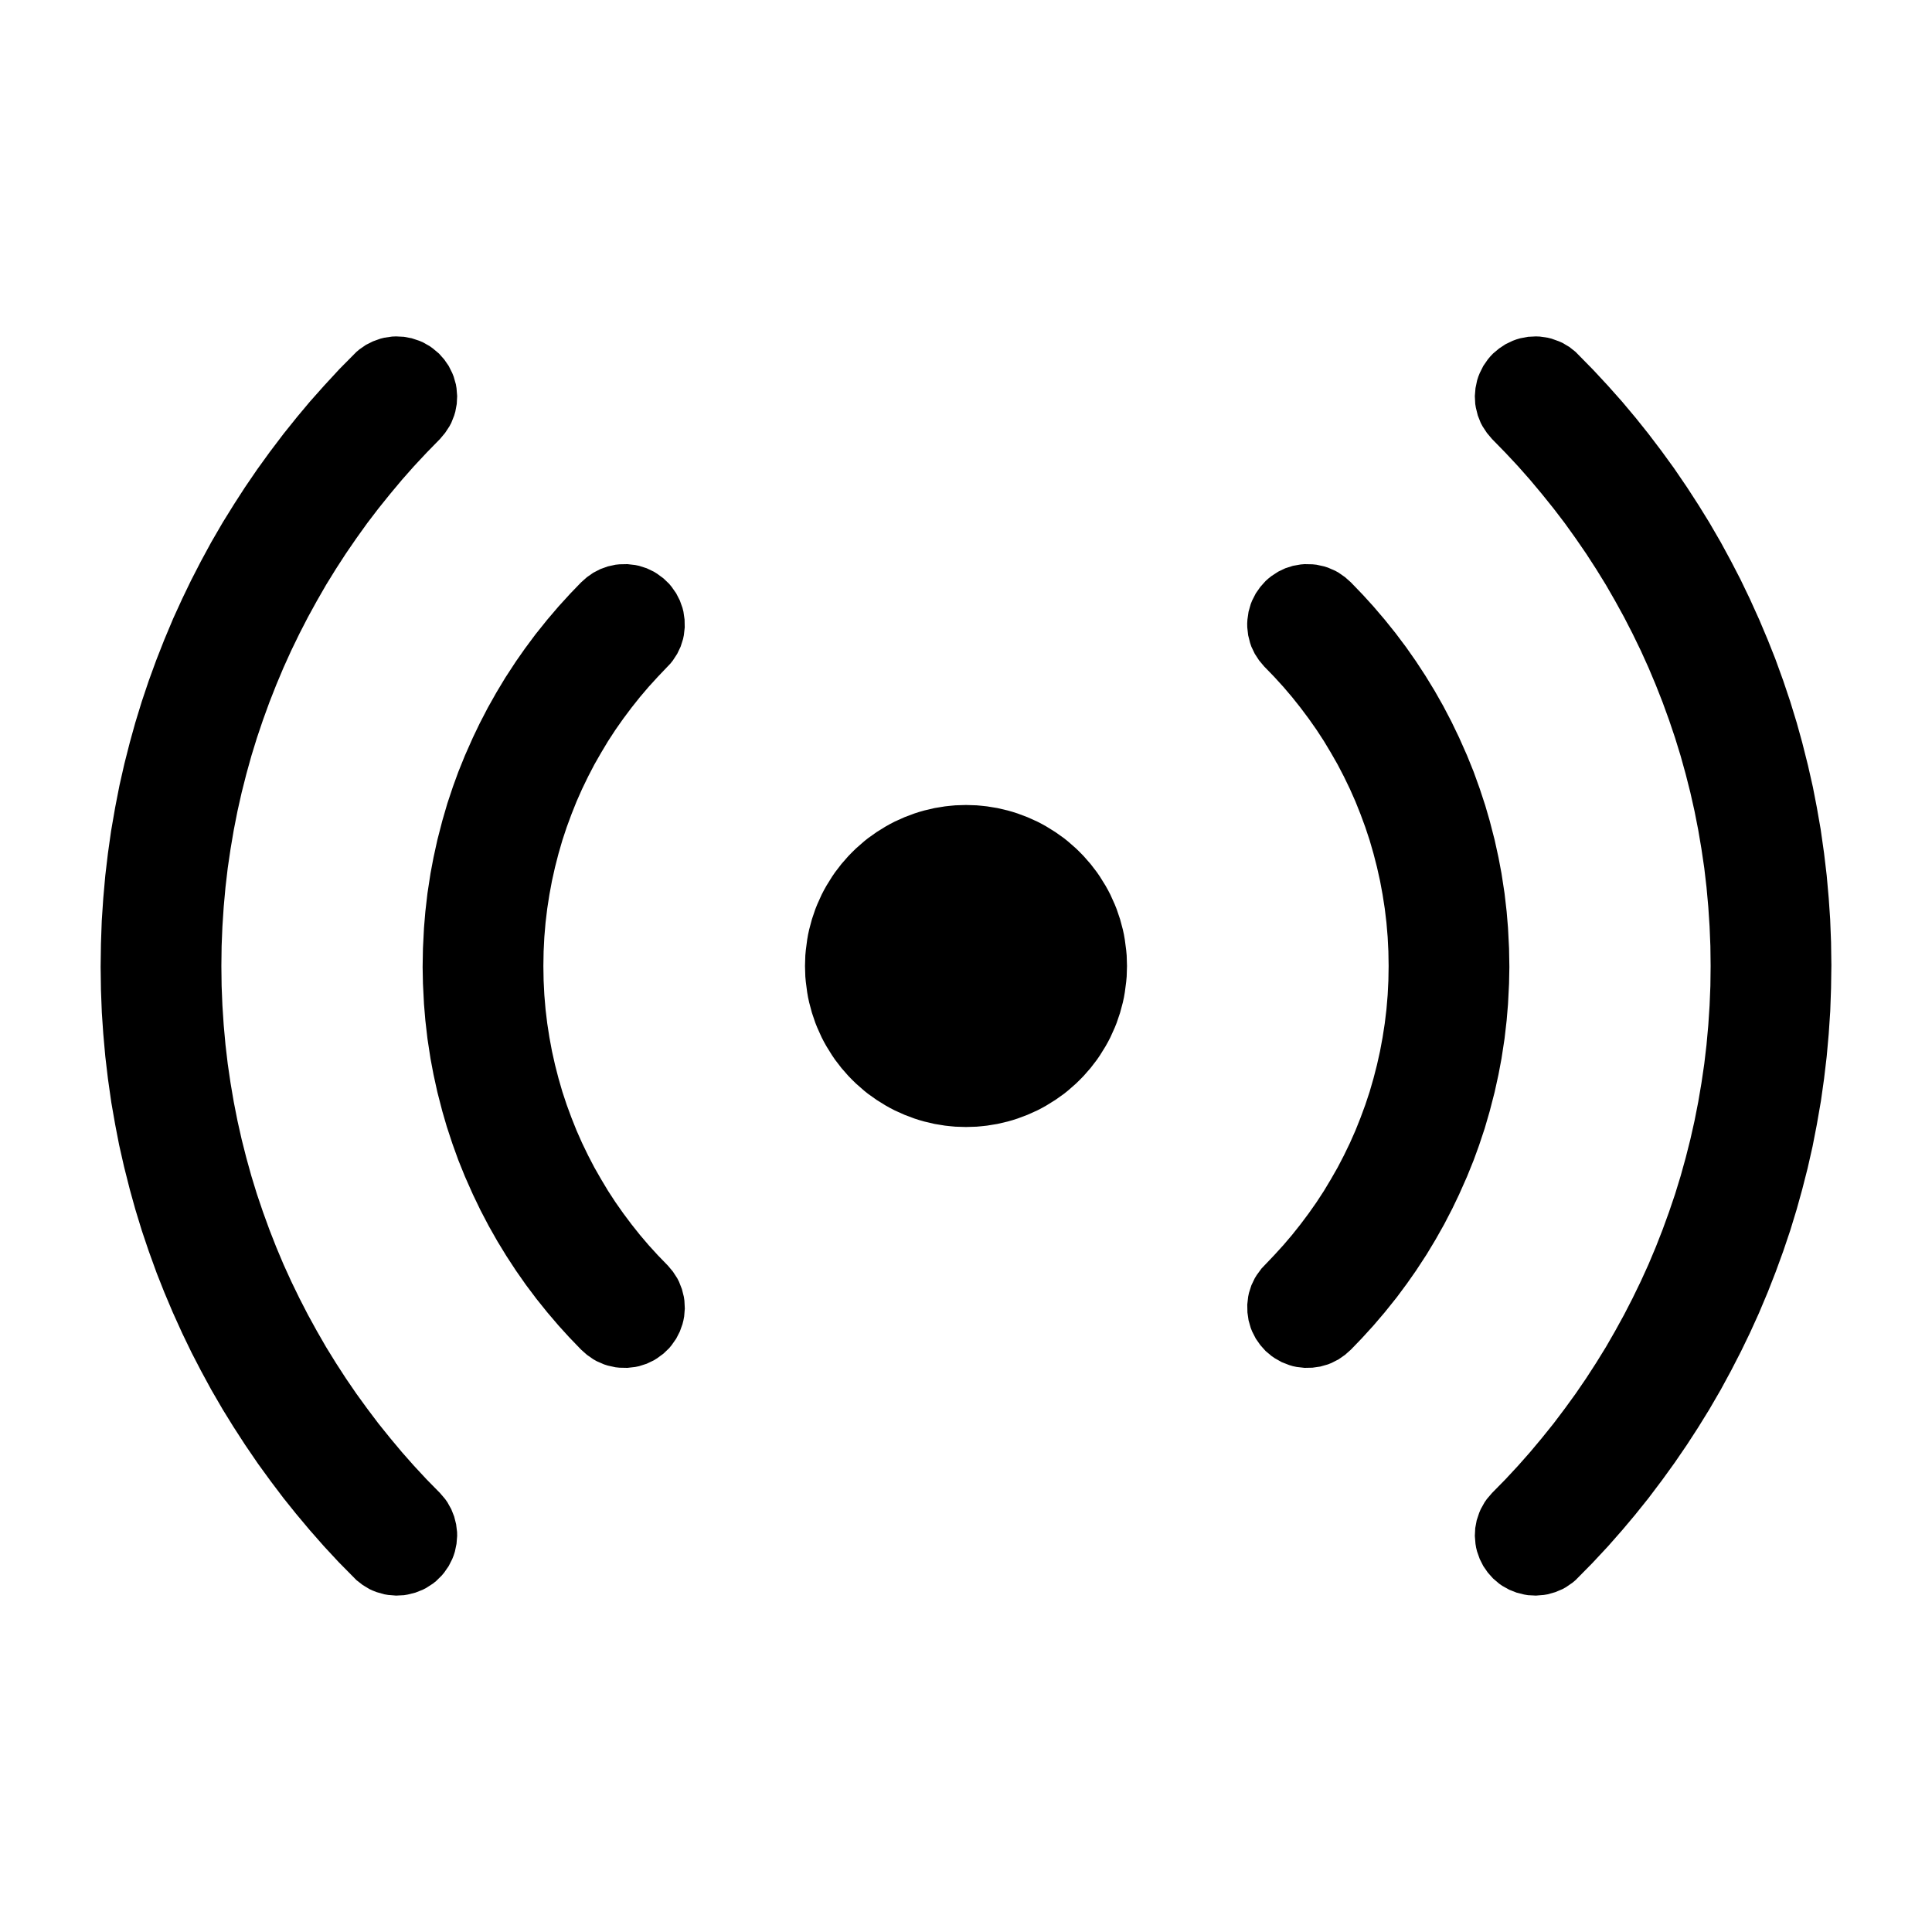
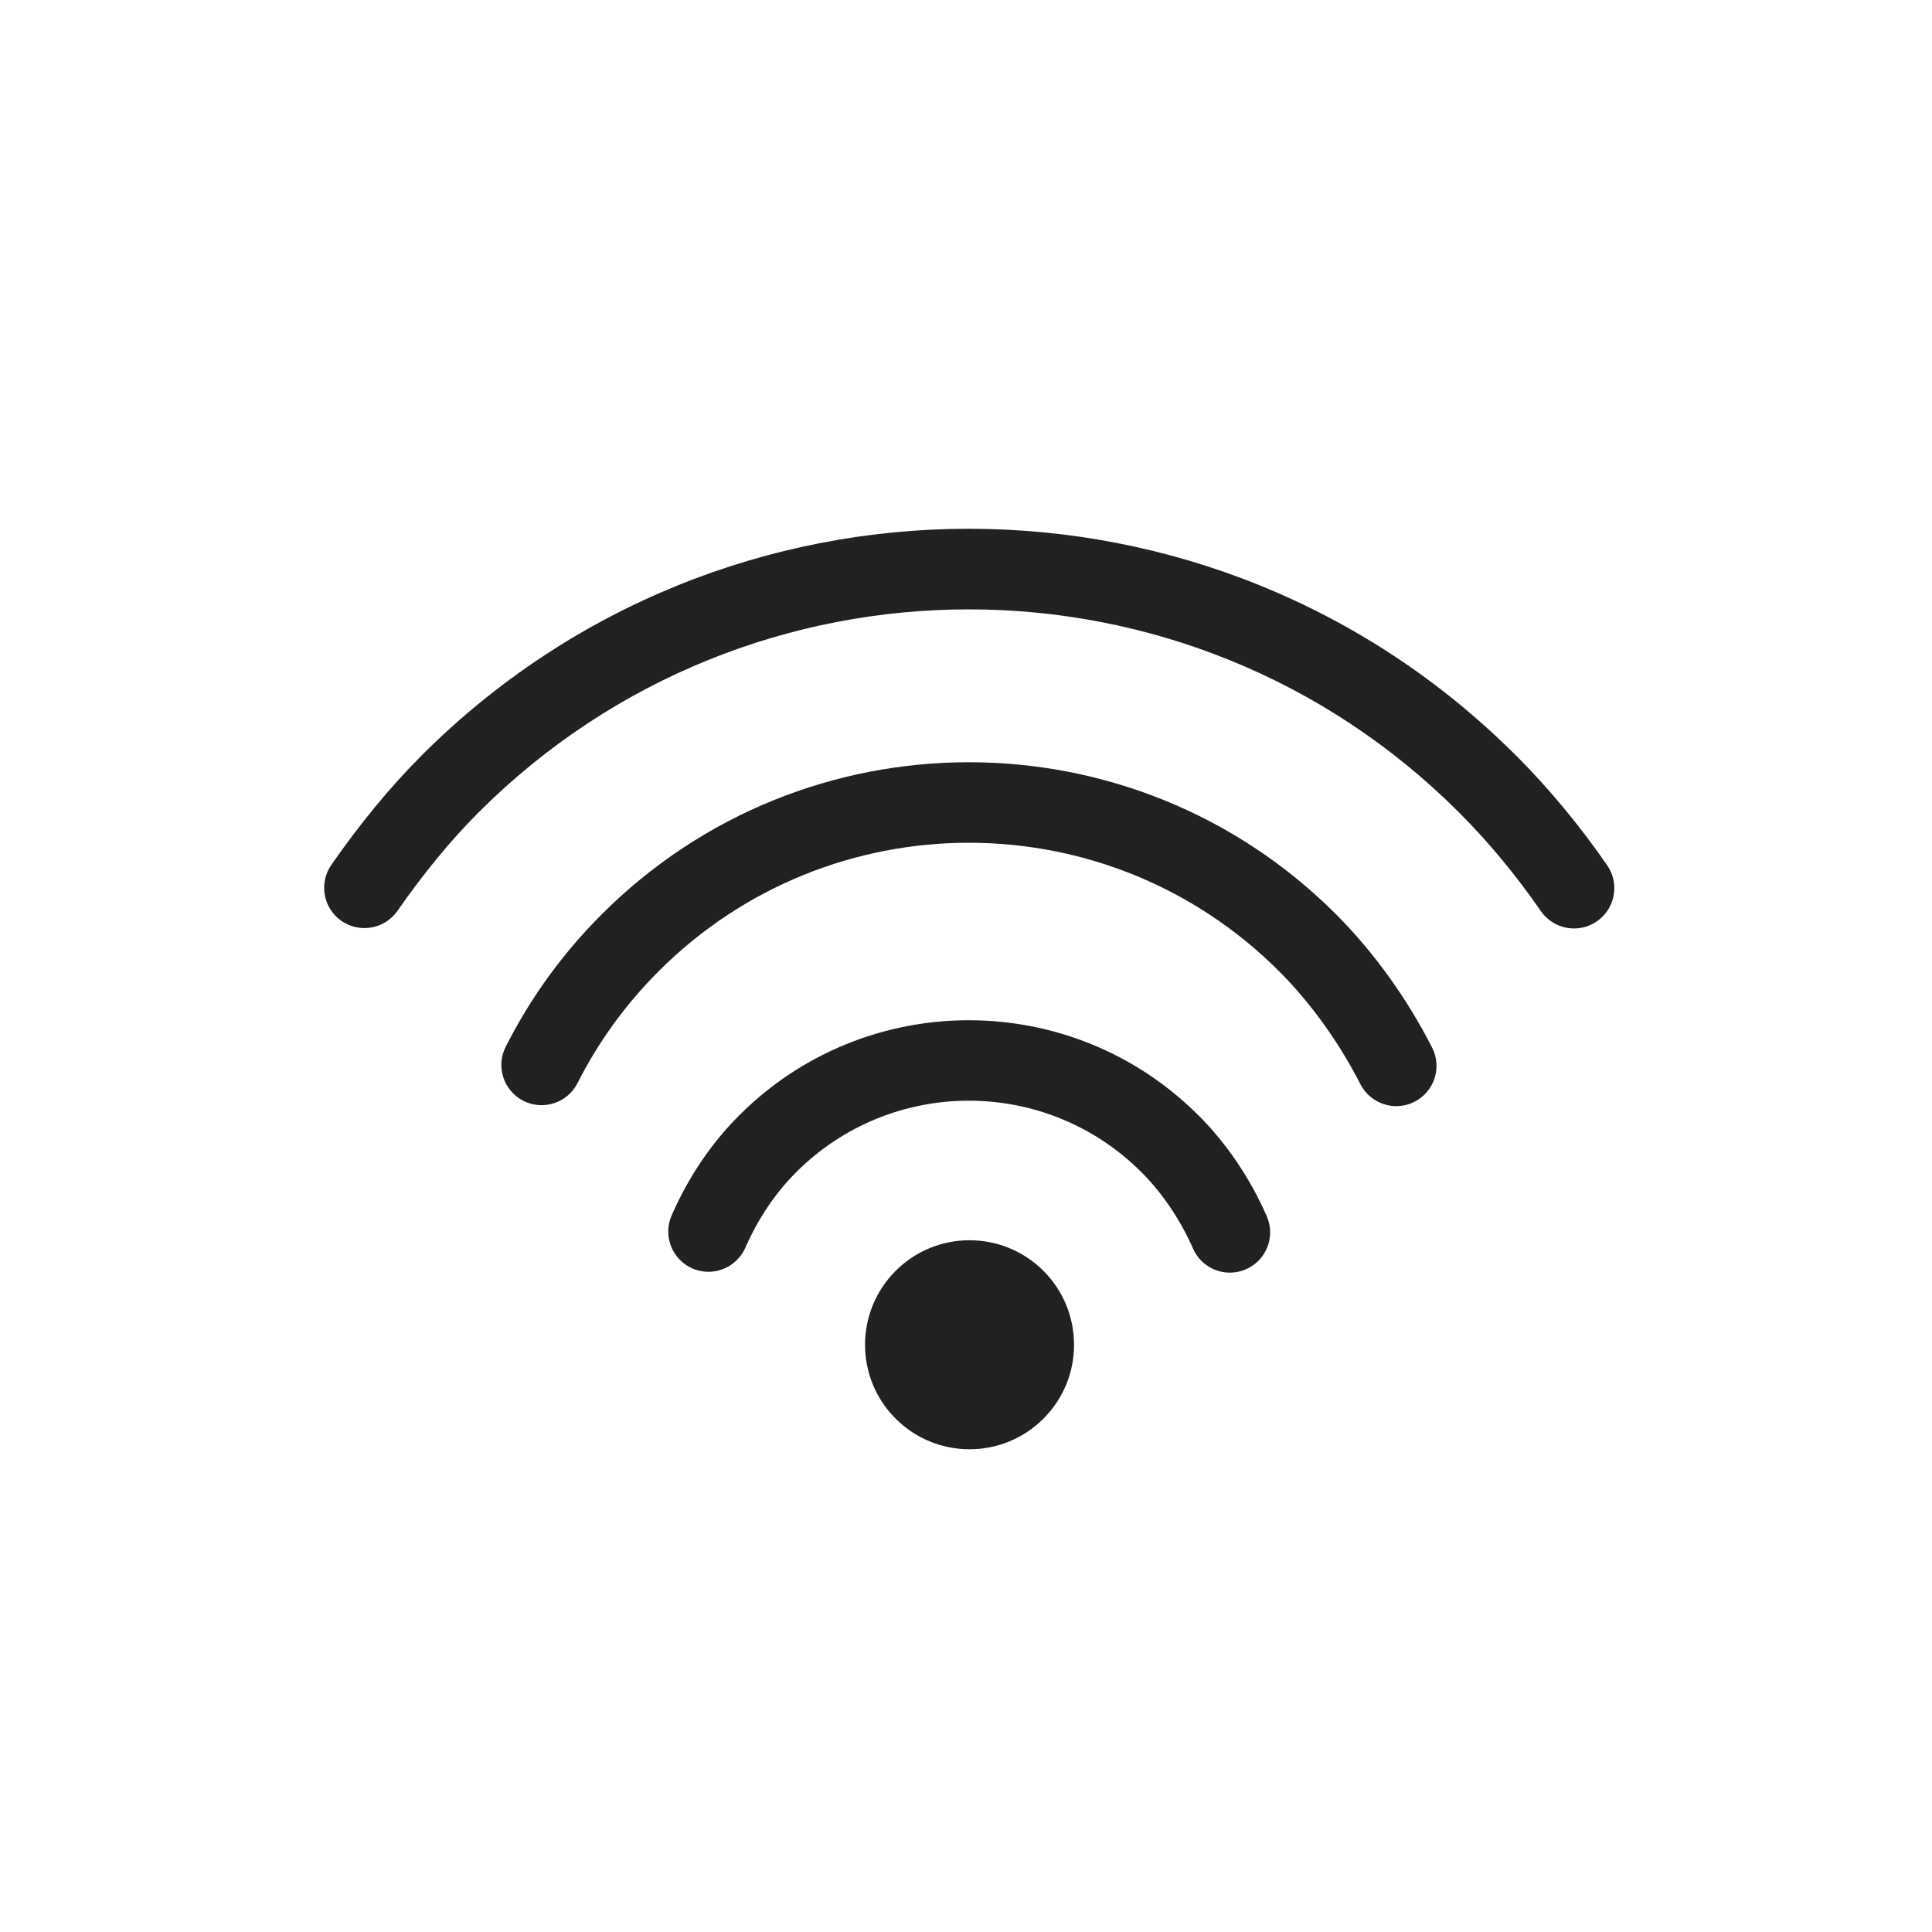
- <svg xmlns="http://www.w3.org/2000/svg" width="24" height="24" viewBox="0 0 24 24">
-   <path d="M5.299 18.377L5.143 18.209L4.991 18.037L4.844 17.861L4.7 17.682L4.562 17.499L4.427 17.313L4.297 17.123L4.172 16.93L4.051 16.734L3.936 16.534L3.825 16.332L3.719 16.126L3.618 15.918L3.522 15.707L3.432 15.493L3.347 15.276L3.267 15.056L3.192 14.835L3.123 14.61L3.06 14.383L3.002 14.154L2.95 13.923L2.904 13.689L2.864 13.454L2.829 13.216L2.801 12.977L2.779 12.735L2.763 12.492L2.753 12.247L2.75 12L2.753 11.753L2.763 11.508L2.779 11.265L2.801 11.023L2.829 10.783L2.864 10.546L2.904 10.31L2.95 10.076L3.002 9.845L3.06 9.616L3.123 9.389L3.192 9.165L3.267 8.943L3.347 8.723L3.432 8.507L3.522 8.293L3.618 8.081L3.719 7.873L3.825 7.667L3.936 7.465L4.051 7.265L4.172 7.069L4.297 6.876L4.427 6.687L4.561 6.5L4.7 6.318L4.844 6.139L4.991 5.963L5.143 5.791L5.299 5.624L5.466 5.453L5.529 5.378L5.583 5.296L5.606 5.253L5.642 5.162L5.656 5.114L5.674 5.018L5.679 4.92L5.671 4.822L5.663 4.774L5.636 4.679L5.618 4.634L5.574 4.546L5.518 4.465L5.453 4.392L5.378 4.329L5.338 4.3L5.253 4.252L5.208 4.233L5.114 4.202L5.018 4.184L4.92 4.179L4.871 4.181L4.774 4.195L4.726 4.207L4.634 4.24L4.546 4.284L4.465 4.34L4.428 4.371L4.219 4.582L4.026 4.791L3.849 4.99L3.69 5.18L3.523 5.388L3.351 5.615L3.195 5.831L3.044 6.052L2.909 6.261L2.768 6.488L2.624 6.736L2.496 6.972L2.373 7.211L2.264 7.437L2.152 7.682L2.04 7.949L1.941 8.201L1.848 8.456L1.761 8.715L1.681 8.976L1.613 9.221L1.545 9.488L1.484 9.757L1.431 10.028L1.38 10.322L1.341 10.598L1.308 10.876L1.283 11.157L1.264 11.439L1.254 11.724L1.25 12.01L1.254 12.296L1.265 12.58L1.283 12.843L1.308 13.123L1.341 13.402L1.383 13.697L1.431 13.971L1.48 14.224L1.541 14.493L1.613 14.778L1.681 15.023L1.761 15.285L1.848 15.543L1.947 15.816L2.04 16.051L2.145 16.3L2.264 16.563L2.381 16.805L2.496 17.027L2.624 17.263L2.768 17.511L2.899 17.723L3.044 17.947L3.205 18.183L3.362 18.399L3.523 18.612L3.678 18.805L3.849 19.009L4.025 19.209L4.206 19.404L4.428 19.629L4.505 19.689L4.589 19.74L4.633 19.76L4.679 19.778L4.774 19.805L4.822 19.813L4.92 19.821L5.018 19.816L5.066 19.808L5.161 19.784L5.252 19.748L5.296 19.725L5.378 19.672L5.417 19.641L5.487 19.572L5.518 19.535L5.574 19.454L5.618 19.367L5.636 19.321L5.651 19.274L5.671 19.178L5.679 19.08L5.678 19.031L5.666 18.934L5.642 18.839L5.606 18.748L5.558 18.662L5.53 18.622L5.466 18.547ZM18.701 5.624L18.857 5.791L19.009 5.963L19.156 6.139L19.3 6.318L19.439 6.5L19.573 6.687L19.703 6.876L19.828 7.069L19.949 7.265L20.064 7.465L20.175 7.667L20.281 7.873L20.382 8.081L20.478 8.293L20.568 8.507L20.653 8.723L20.733 8.943L20.808 9.165L20.877 9.389L20.94 9.616L20.998 9.845L21.05 10.076L21.096 10.31L21.136 10.546L21.171 10.783L21.199 11.023L21.221 11.265L21.237 11.508L21.247 11.753L21.25 12L21.247 12.247L21.237 12.492L21.221 12.735L21.199 12.977L21.171 13.216L21.136 13.454L21.096 13.689L21.05 13.923L20.998 14.154L20.94 14.383L20.877 14.61L20.808 14.835L20.733 15.056L20.653 15.276L20.568 15.493L20.478 15.707L20.382 15.918L20.281 16.126L20.175 16.332L20.064 16.534L19.949 16.734L19.828 16.93L19.703 17.123L19.573 17.313L19.438 17.499L19.3 17.682L19.156 17.861L19.009 18.037L18.857 18.209L18.701 18.377L18.534 18.547L18.47 18.622L18.442 18.662L18.394 18.748L18.375 18.793L18.344 18.886L18.326 18.982L18.321 19.08L18.329 19.178L18.337 19.226L18.349 19.274L18.382 19.367L18.426 19.454L18.482 19.535L18.547 19.608L18.622 19.672L18.662 19.7L18.748 19.748L18.839 19.784L18.934 19.808L18.982 19.816L19.08 19.821L19.178 19.813L19.226 19.805L19.321 19.778L19.411 19.74L19.454 19.716L19.535 19.66L19.572 19.629L19.781 19.417L19.975 19.209L20.151 19.009L20.31 18.82L20.477 18.612L20.649 18.384L20.805 18.168L20.956 17.947L21.091 17.739L21.232 17.511L21.376 17.263L21.504 17.027L21.627 16.788L21.736 16.563L21.848 16.317L21.96 16.051L22.059 15.798L22.152 15.543L22.239 15.285L22.319 15.023L22.387 14.778L22.455 14.512L22.516 14.243L22.569 13.971L22.62 13.678L22.659 13.402L22.692 13.123L22.717 12.843L22.736 12.56L22.746 12.276L22.75 11.99L22.746 11.704L22.735 11.42L22.717 11.157L22.692 10.876L22.659 10.598L22.617 10.302L22.569 10.028L22.52 9.776L22.459 9.507L22.387 9.221L22.319 8.976L22.239 8.715L22.152 8.456L22.053 8.183L21.96 7.949L21.855 7.7L21.736 7.437L21.619 7.194L21.504 6.972L21.376 6.736L21.232 6.488L21.101 6.276L20.956 6.052L20.795 5.816L20.638 5.6L20.477 5.388L20.322 5.194L20.151 4.99L19.974 4.791L19.793 4.596L19.572 4.371L19.495 4.31L19.411 4.26L19.366 4.24L19.274 4.207L19.226 4.195L19.129 4.181L19.08 4.179L18.982 4.184L18.886 4.202L18.838 4.216L18.792 4.233L18.704 4.275L18.622 4.329L18.547 4.392L18.513 4.428L18.482 4.465L18.426 4.546L18.382 4.634L18.364 4.679L18.349 4.726L18.329 4.822L18.321 4.92L18.326 5.018L18.334 5.066L18.358 5.162L18.394 5.253L18.417 5.296L18.471 5.378L18.534 5.453ZM7.085 7.373L6.939 7.533L6.799 7.697L6.649 7.884L6.52 8.058L6.41 8.215L6.278 8.417L6.166 8.603L6.059 8.793L5.959 8.986L5.875 9.161L5.776 9.384L5.694 9.587L5.627 9.771L5.557 9.981L5.495 10.194L5.433 10.434L5.385 10.653L5.348 10.849L5.31 11.097L5.284 11.323L5.267 11.526L5.254 11.781L5.25 12.013L5.254 12.219L5.267 12.474L5.284 12.677L5.31 12.903L5.348 13.151L5.385 13.347L5.433 13.566L5.495 13.806L5.55 13.995L5.619 14.205L5.694 14.413L5.776 14.616L5.875 14.839L5.97 15.036L6.071 15.229L6.178 15.418L6.291 15.603L6.41 15.785L6.534 15.962L6.664 16.135L6.799 16.303L6.939 16.467L7.068 16.609L7.218 16.765L7.291 16.83L7.371 16.886L7.414 16.91L7.504 16.949L7.551 16.964L7.647 16.985L7.696 16.99L7.794 16.992L7.891 16.981L7.939 16.971L8.033 16.941L8.121 16.899L8.163 16.873L8.242 16.815L8.313 16.747L8.344 16.709L8.4 16.629L8.445 16.541L8.478 16.449L8.49 16.401L8.499 16.353L8.507 16.255L8.502 16.157L8.495 16.109L8.471 16.014L8.435 15.922L8.413 15.879L8.359 15.796L8.296 15.721L8.171 15.592L8.058 15.468L7.949 15.34L7.844 15.208L7.743 15.073L7.646 14.935L7.554 14.794L7.467 14.649L7.383 14.502L7.305 14.352L7.231 14.199L7.162 14.043L7.099 13.885L7.04 13.725L6.986 13.562L6.938 13.396L6.895 13.229L6.857 13.059L6.825 12.887L6.798 12.713L6.777 12.538L6.762 12.36L6.753 12.181L6.75 12L6.753 11.819L6.762 11.64L6.777 11.462L6.798 11.287L6.825 11.113L6.857 10.941L6.895 10.771L6.938 10.604L6.986 10.438L7.04 10.275L7.099 10.115L7.162 9.957L7.231 9.801L7.305 9.648L7.383 9.498L7.467 9.351L7.554 9.206L7.646 9.065L7.743 8.927L7.844 8.792L7.949 8.66L8.058 8.532L8.171 8.408L8.329 8.242L8.359 8.204L8.413 8.121L8.455 8.033L8.485 7.939L8.495 7.891L8.506 7.794L8.504 7.696L8.49 7.599L8.478 7.551L8.445 7.459L8.4 7.371L8.344 7.291L8.313 7.253L8.242 7.185L8.163 7.127L8.121 7.101L8.033 7.059L7.939 7.029L7.891 7.019L7.794 7.008L7.696 7.01L7.647 7.015L7.551 7.036L7.459 7.069L7.371 7.114L7.291 7.17L7.218 7.235ZM14 12L13.996 11.869L13.99 11.804L13.973 11.674L13.962 11.61L13.948 11.546L13.914 11.419L13.872 11.295L13.848 11.235L13.794 11.115L13.764 11.057L13.732 11L13.663 10.889L13.626 10.835L13.546 10.731L13.46 10.633L13.414 10.586L13.367 10.54L13.269 10.454L13.218 10.413L13.111 10.337L13 10.268L12.943 10.236L12.885 10.206L12.765 10.152L12.643 10.106L12.581 10.086L12.518 10.068L12.39 10.038L12.261 10.017L12.196 10.01L12.131 10.004L12 10L11.869 10.004L11.804 10.01L11.739 10.017L11.61 10.038L11.482 10.068L11.419 10.086L11.357 10.106L11.235 10.152L11.115 10.206L11.057 10.236L11 10.268L10.889 10.337L10.782 10.413L10.731 10.454L10.633 10.54L10.586 10.586L10.54 10.633L10.454 10.731L10.374 10.835L10.337 10.889L10.268 11L10.236 11.057L10.206 11.115L10.152 11.235L10.128 11.295L10.086 11.419L10.052 11.546L10.038 11.61L10.027 11.674L10.01 11.804L10.004 11.869L10 12L10.004 12.131L10.01 12.196L10.027 12.326L10.038 12.39L10.052 12.454L10.086 12.581L10.128 12.705L10.152 12.765L10.206 12.885L10.236 12.943L10.268 13L10.337 13.111L10.374 13.165L10.454 13.269L10.54 13.367L10.586 13.414L10.633 13.46L10.731 13.546L10.782 13.587L10.889 13.663L11 13.732L11.057 13.764L11.115 13.794L11.235 13.848L11.357 13.894L11.419 13.914L11.482 13.932L11.61 13.962L11.739 13.983L11.804 13.99L11.869 13.996L12 14L12.131 13.996L12.196 13.99L12.261 13.983L12.39 13.962L12.518 13.932L12.581 13.914L12.643 13.894L12.765 13.848L12.885 13.794L12.943 13.764L13 13.732L13.111 13.663L13.218 13.587L13.269 13.546L13.367 13.46L13.414 13.414L13.46 13.367L13.546 13.269L13.626 13.165L13.663 13.111L13.732 13L13.764 12.943L13.794 12.885L13.848 12.765L13.872 12.705L13.914 12.581L13.948 12.454L13.962 12.39L13.973 12.326L13.99 12.196L13.996 12.131ZM16.915 16.627L17.061 16.467L17.201 16.303L17.351 16.116L17.48 15.942L17.59 15.785L17.722 15.583L17.834 15.397L17.941 15.207L18.041 15.014L18.125 14.839L18.224 14.616L18.306 14.413L18.373 14.229L18.443 14.019L18.505 13.806L18.567 13.566L18.615 13.347L18.652 13.151L18.69 12.903L18.716 12.677L18.733 12.474L18.746 12.219L18.75 12.013L18.746 11.781L18.733 11.526L18.716 11.323L18.69 11.097L18.652 10.849L18.615 10.653L18.567 10.434L18.505 10.194L18.45 10.005L18.381 9.795L18.306 9.587L18.224 9.384L18.125 9.161L18.03 8.964L17.929 8.771L17.822 8.582L17.709 8.397L17.59 8.215L17.466 8.038L17.336 7.865L17.201 7.697L17.061 7.533L16.932 7.391L16.782 7.235L16.709 7.17L16.629 7.114L16.586 7.09L16.496 7.051L16.449 7.036L16.353 7.015L16.304 7.01L16.206 7.008L16.157 7.012L16.061 7.029L15.967 7.059L15.879 7.101L15.796 7.155L15.758 7.185L15.721 7.218L15.656 7.291L15.6 7.371L15.555 7.459L15.537 7.504L15.51 7.599L15.496 7.696L15.493 7.745L15.494 7.794L15.505 7.891L15.529 7.986L15.545 8.033L15.587 8.121L15.641 8.204L15.704 8.279L15.829 8.408L15.942 8.532L16.051 8.66L16.156 8.792L16.257 8.927L16.354 9.065L16.446 9.206L16.533 9.351L16.617 9.498L16.695 9.648L16.769 9.801L16.838 9.957L16.901 10.115L16.96 10.275L17.014 10.438L17.062 10.604L17.105 10.771L17.143 10.941L17.175 11.113L17.202 11.287L17.223 11.462L17.238 11.64L17.247 11.819L17.25 12L17.247 12.181L17.238 12.36L17.223 12.538L17.202 12.713L17.175 12.887L17.143 13.059L17.105 13.229L17.062 13.396L17.014 13.562L16.96 13.725L16.901 13.885L16.838 14.043L16.769 14.199L16.695 14.352L16.617 14.502L16.533 14.649L16.446 14.794L16.354 14.935L16.257 15.073L16.156 15.208L16.051 15.34L15.942 15.468L15.829 15.592L15.671 15.758L15.613 15.837L15.587 15.879L15.545 15.967L15.515 16.061L15.505 16.109L15.494 16.206L15.496 16.304L15.51 16.401L15.537 16.496L15.555 16.541L15.6 16.629L15.656 16.709L15.721 16.782L15.796 16.845L15.837 16.873L15.922 16.921L16.014 16.957L16.061 16.971L16.109 16.981L16.206 16.992L16.304 16.99L16.401 16.976L16.496 16.949L16.541 16.931L16.629 16.886L16.709 16.83L16.782 16.765Z" fill="black" />
+ <svg xmlns="http://www.w3.org/2000/svg" id="svg4" width="24" height="24" fill="none" version="1.1" viewBox="0 0 24 24">
+   <path id="path2" d="m18.832 9.384c0.409 0.409 0.796 0.877 1.133 1.365 0.157 0.227 0.1 0.539-0.128 0.696-0.227 0.157-0.539 0.1-0.696-0.127-0.303-0.439-0.651-0.861-1.017-1.226-3.363-3.363-8.816-3.363-12.179 0-0.348 0.348-0.693 0.77-1.007 1.222-0.157 0.227-0.469 0.283-0.696 0.126-0.227-0.157-0.283-0.469-0.126-0.696 0.346-0.499 0.728-0.966 1.122-1.36 3.754-3.754 9.839-3.754 13.593 0zm-2.236 1.973c0.472 0.472 0.882 1.046 1.194 1.656 0.126 0.246 0.028 0.547-0.217 0.673-0.246 0.126-0.547 0.028-0.673-0.217-0.266-0.52-0.615-1.008-1.011-1.404-2.128-2.128-5.579-2.128-7.707 0-0.413 0.413-0.749 0.878-1.008 1.39-0.125 0.246-0.425 0.345-0.672 0.22-0.246-0.125-0.345-0.425-0.22-0.672 0.306-0.605 0.705-1.157 1.193-1.645 2.519-2.519 6.603-2.519 9.122 0zm-1.709 2.497c0.354 0.354 0.646 0.79 0.849 1.254 0.111 0.253-0.004 0.548-0.257 0.659-0.253 0.111-0.548-0.004-0.659-0.257-0.154-0.352-0.377-0.684-0.64-0.948-1.185-1.185-3.105-1.185-4.29 0-0.263 0.263-0.475 0.582-0.631 0.937-0.111 0.253-0.406 0.368-0.658 0.258-0.253-0.111-0.368-0.406-0.258-0.658 0.204-0.467 0.486-0.89 0.84-1.244 1.575-1.575 4.129-1.575 5.704 0zm-1.925 1.933c0.507 0.507 0.507 1.329 0 1.836-0.507 0.507-1.329 0.507-1.836 0-0.507-0.507-0.507-1.329 0-1.836 0.507-0.507 1.329-0.507 1.836 0z" fill="#212121" />
</svg>
